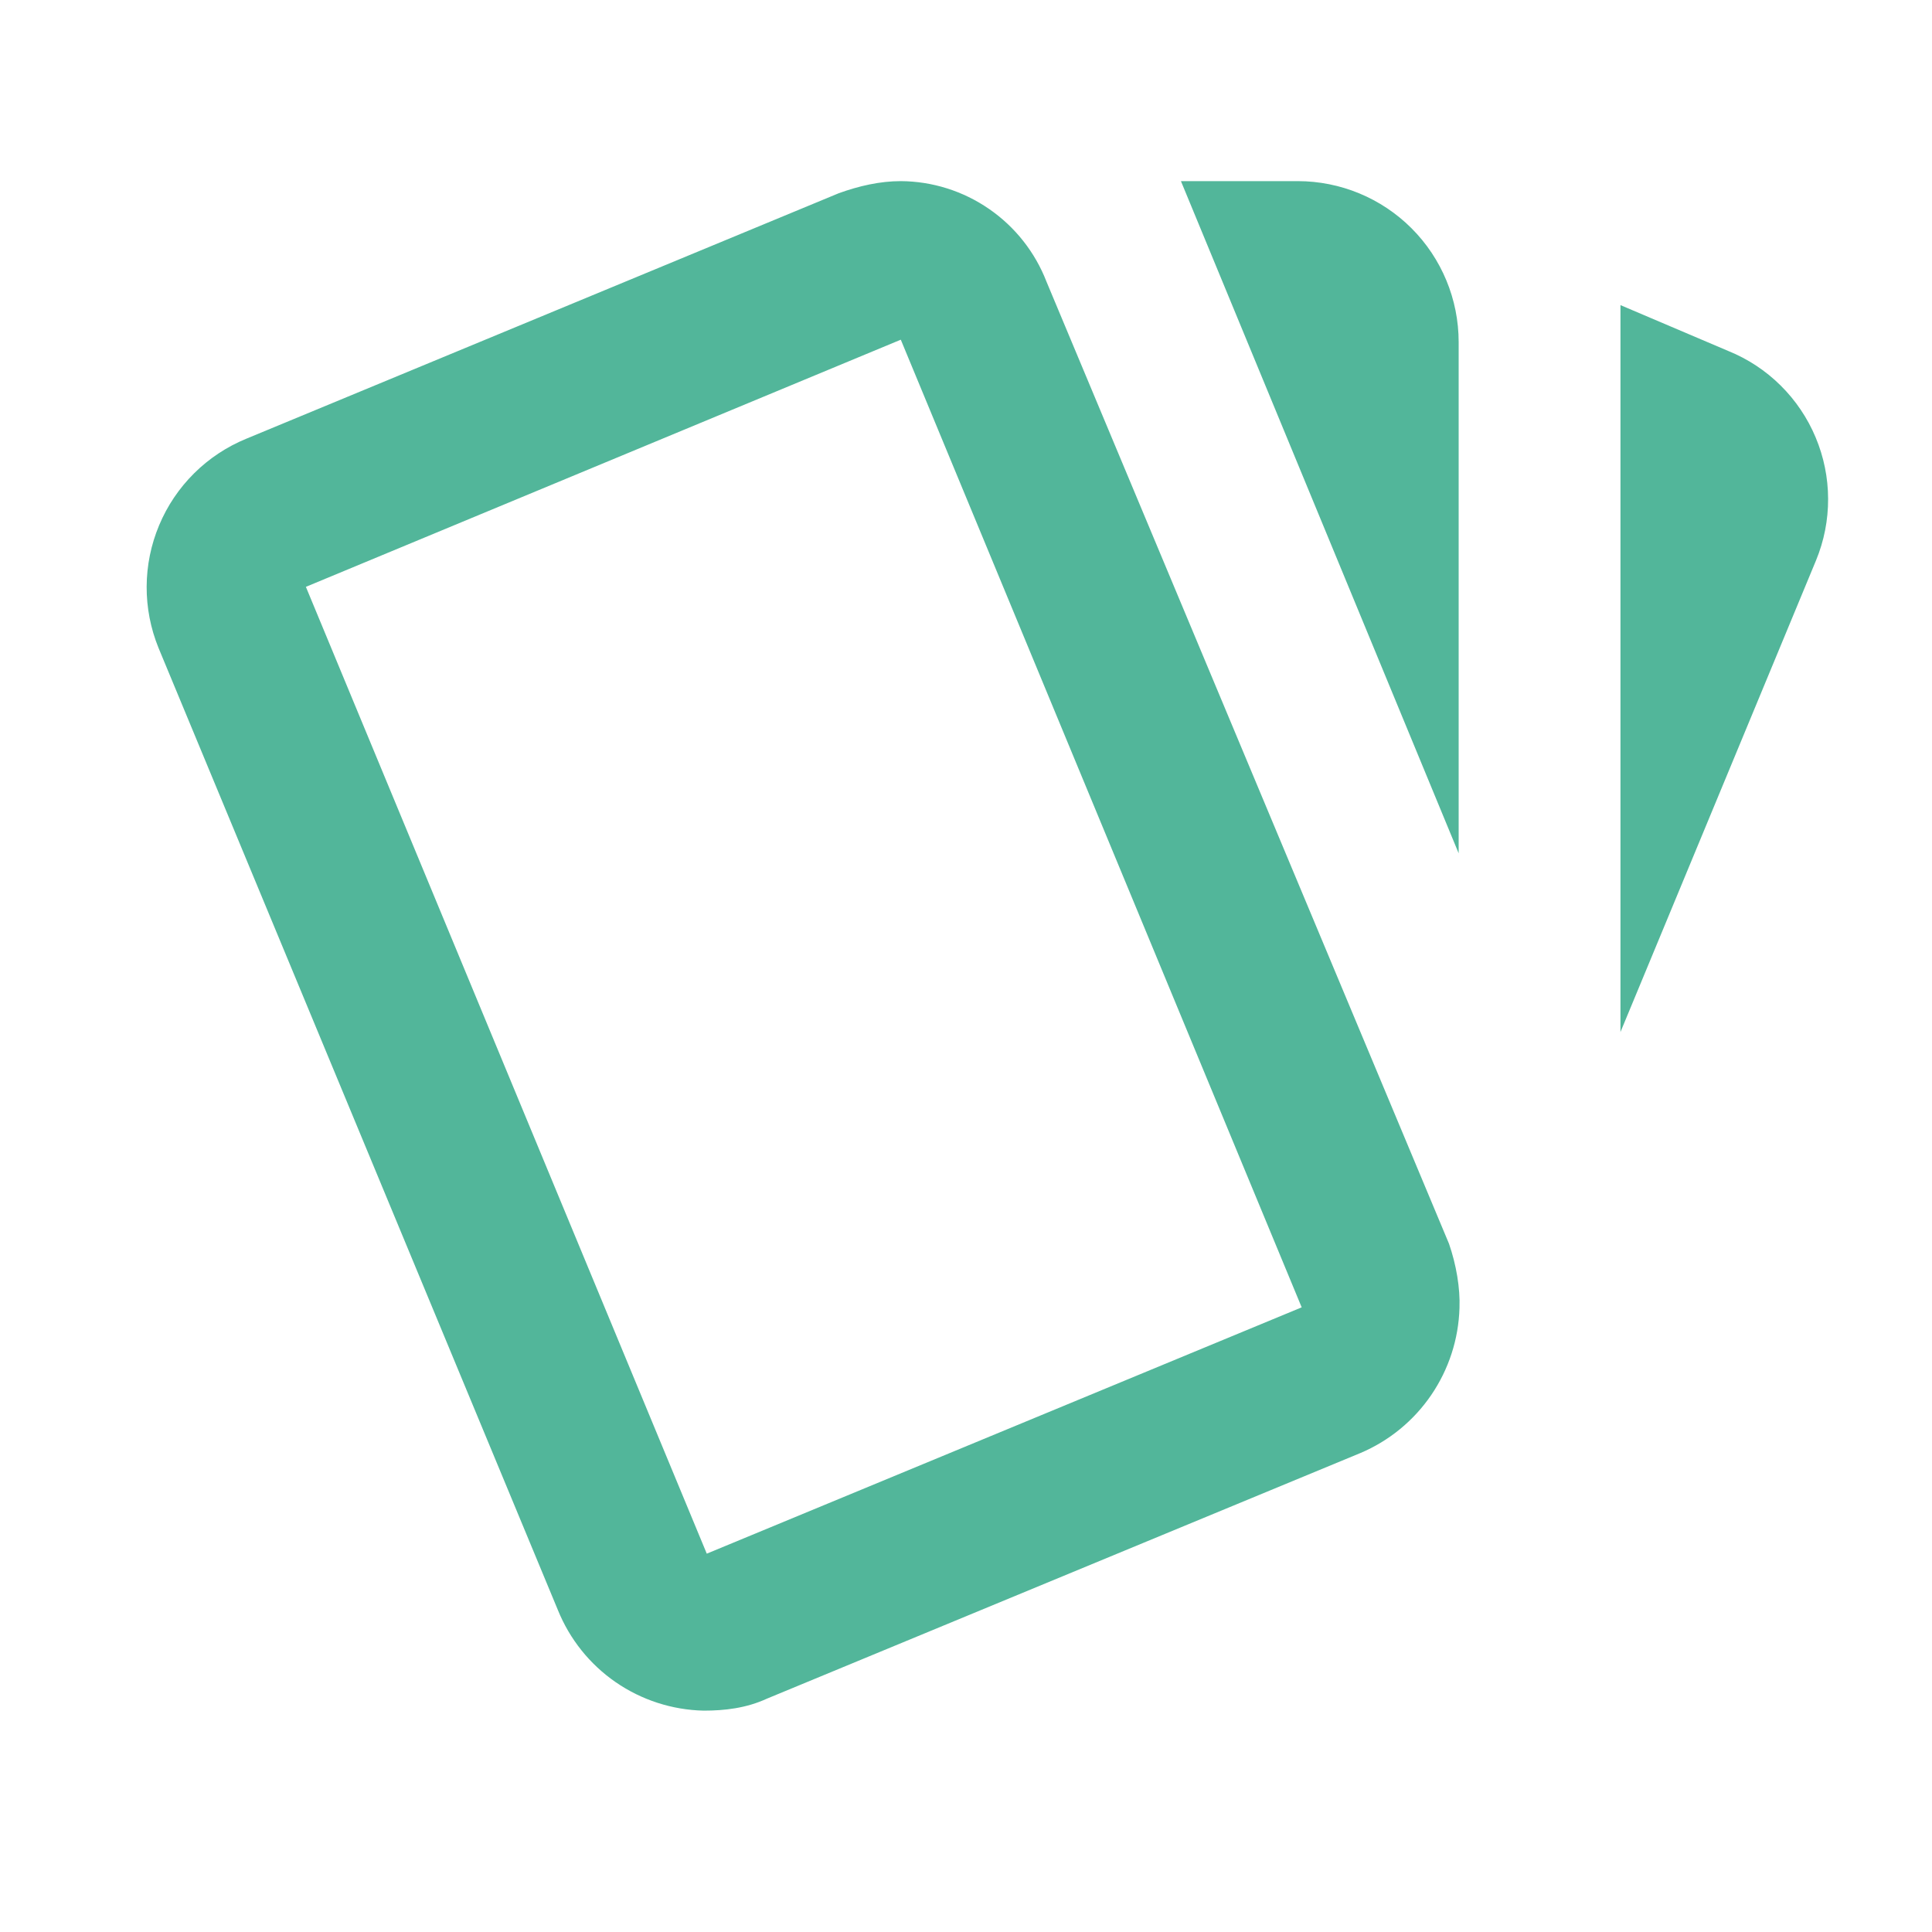
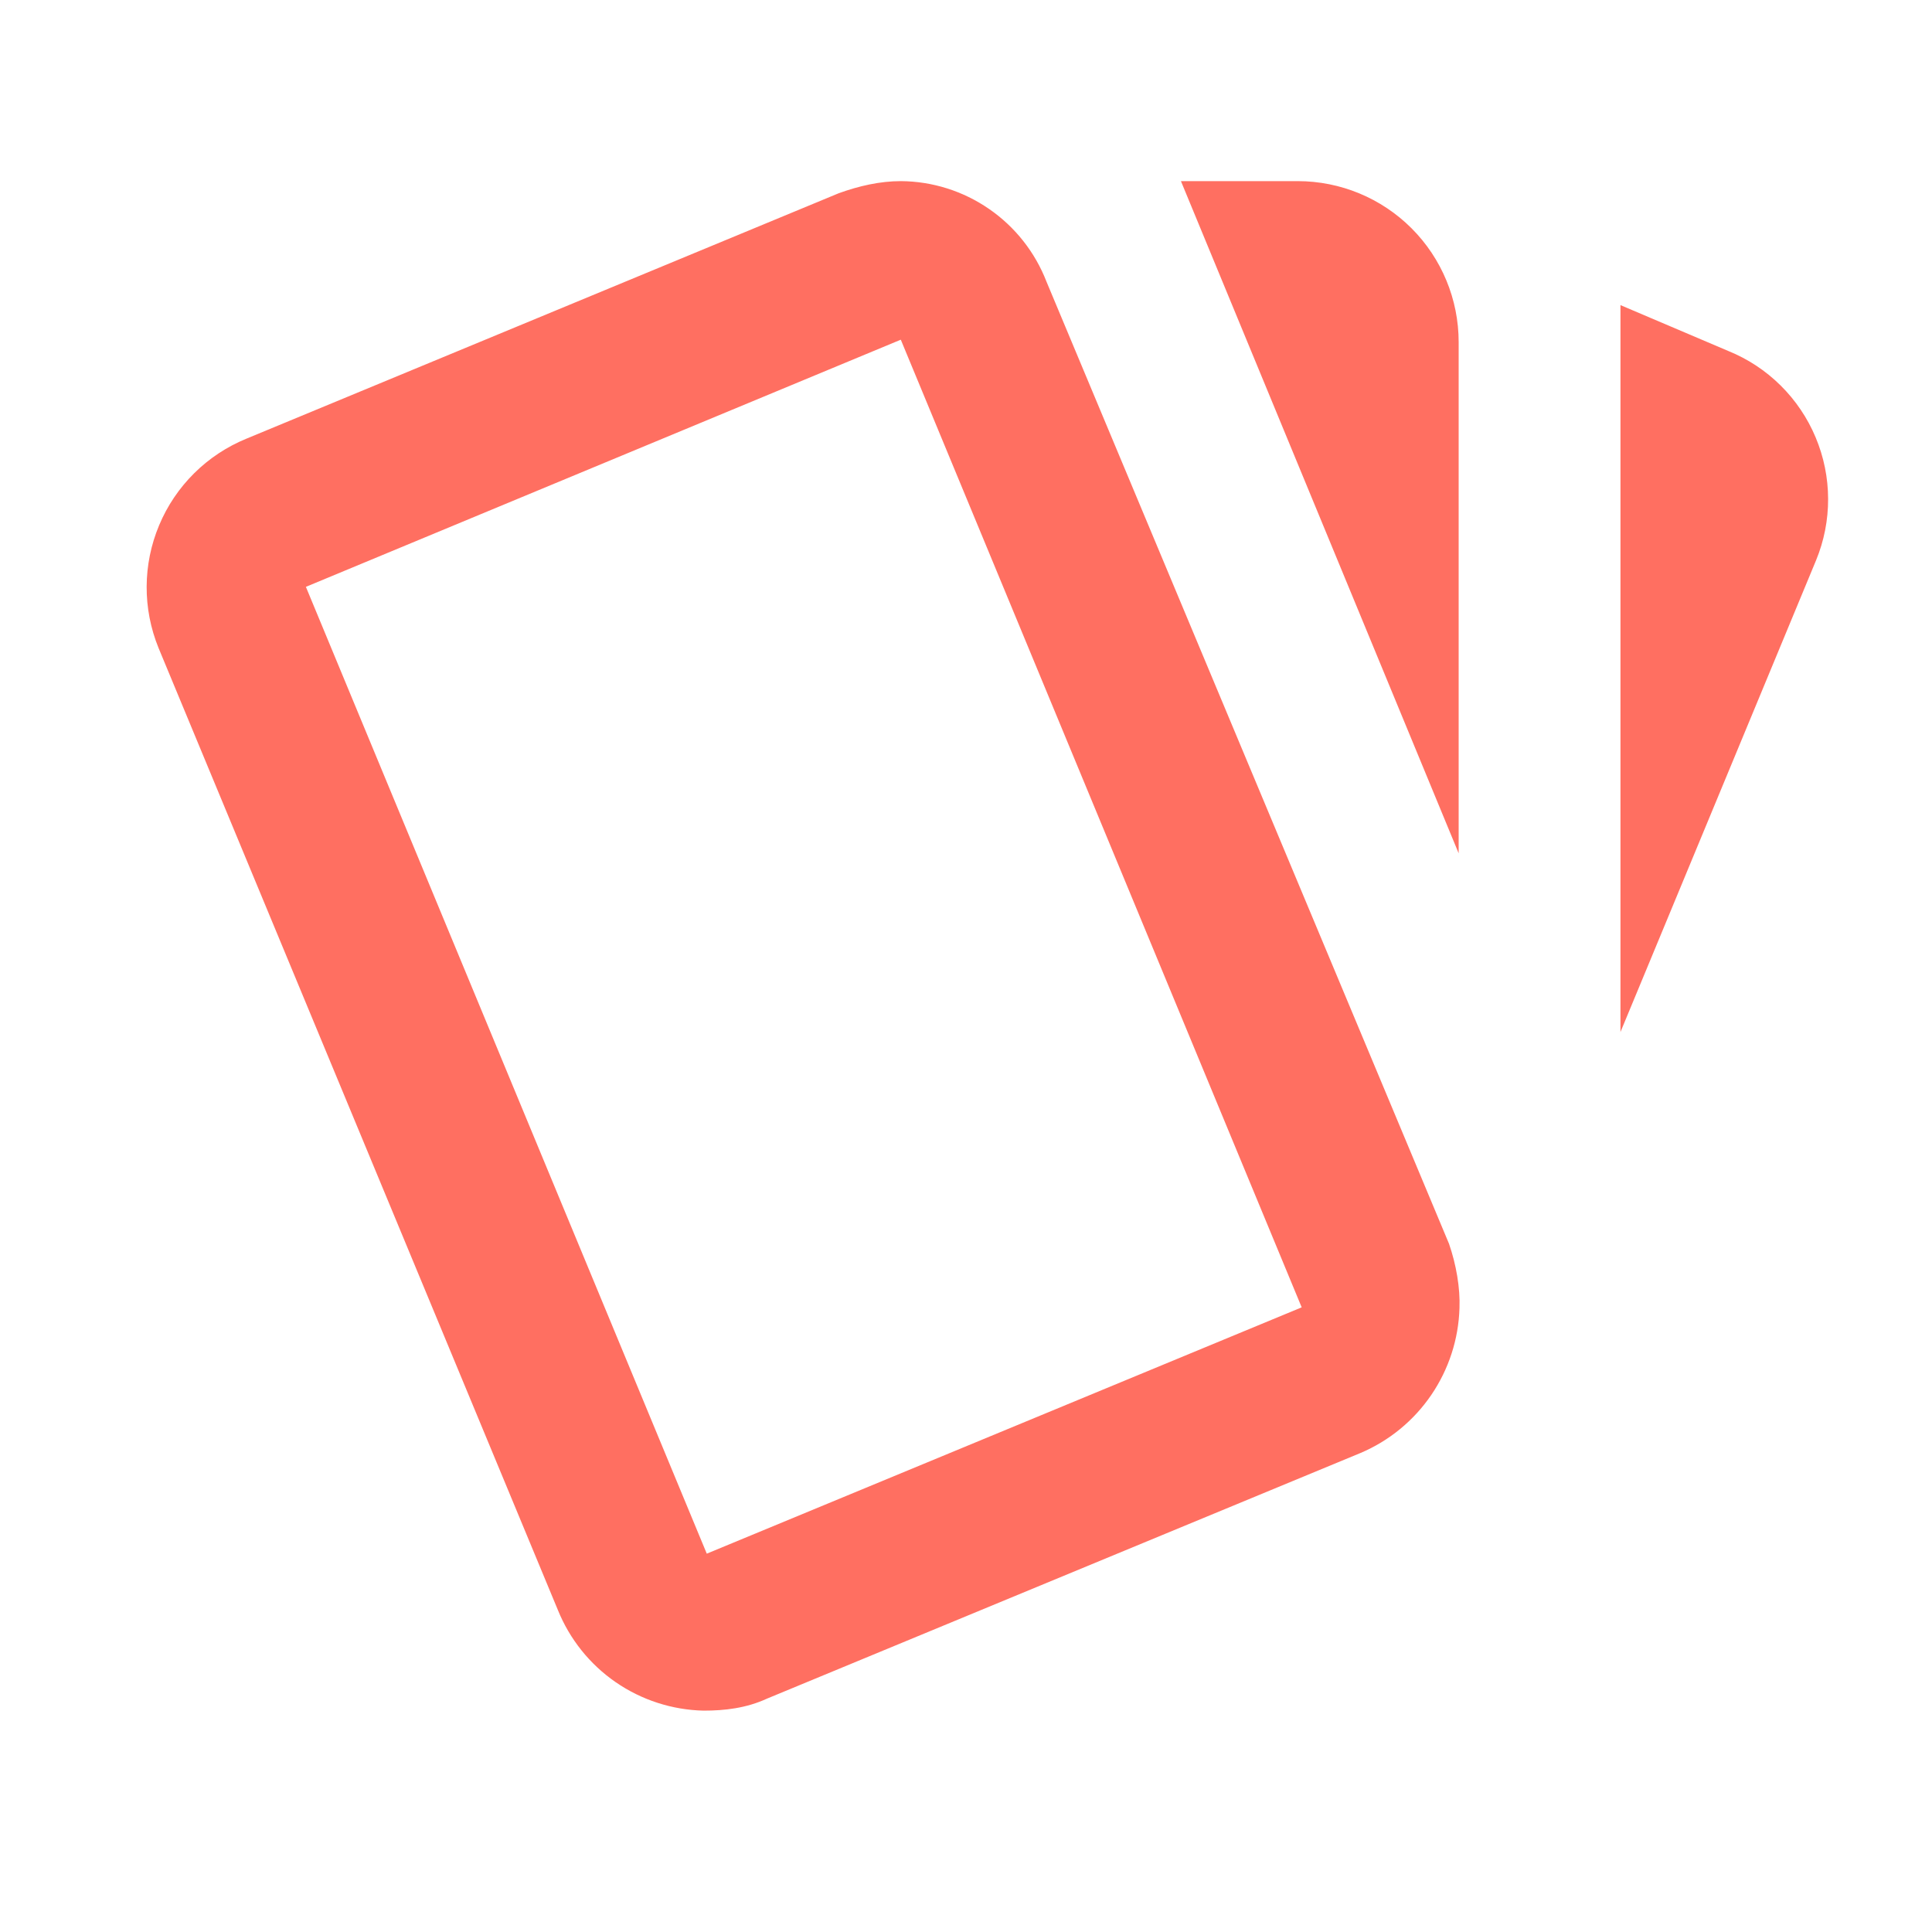
<svg xmlns="http://www.w3.org/2000/svg" width="40" height="40" viewBox="0 0 40 40" fill="none">
-   <path d="M18.65 3.75C18.217 3.75 17.783 3.85 17.367 4L5.1 9.083C4.285 9.417 3.635 10.061 3.295 10.874C2.954 11.687 2.95 12.601 3.283 13.417L11.55 33.333C11.794 33.937 12.21 34.457 12.746 34.827C13.282 35.197 13.915 35.402 14.567 35.417C15 35.417 15.45 35.367 15.883 35.167L28.167 30.083C28.76 29.832 29.268 29.415 29.631 28.884C29.994 28.352 30.198 27.727 30.217 27.083C30.233 26.667 30.15 26.183 30 25.75L21.667 5.833C21.431 5.223 21.017 4.698 20.479 4.327C19.941 3.955 19.304 3.754 18.65 3.75V3.75ZM24.45 3.75L30.2 17.667V7.083C30.2 6.199 29.849 5.351 29.224 4.726C28.599 4.101 27.751 3.75 26.867 3.75H24.45ZM33.55 6.317V21.367L37.6 11.6C37.766 11.196 37.851 10.764 37.849 10.327C37.848 9.891 37.76 9.459 37.591 9.056C37.423 8.654 37.176 8.288 36.866 7.981C36.556 7.674 36.188 7.431 35.783 7.267L33.55 6.317ZM18.65 7.033L26.95 27.067L14.633 32.167L6.333 12.15" fill="#52B69A" />
+   <path d="M18.65 3.75C18.217 3.75 17.783 3.85 17.367 4L5.1 9.083C4.285 9.417 3.635 10.061 3.295 10.874C2.954 11.687 2.95 12.601 3.283 13.417L11.55 33.333C11.794 33.937 12.21 34.457 12.746 34.827C13.282 35.197 13.915 35.402 14.567 35.417C15 35.417 15.45 35.367 15.883 35.167L28.167 30.083C28.76 29.832 29.268 29.415 29.631 28.884C29.994 28.352 30.198 27.727 30.217 27.083C30.233 26.667 30.15 26.183 30 25.75L21.667 5.833C21.431 5.223 21.017 4.698 20.479 4.327C19.941 3.955 19.304 3.754 18.65 3.75V3.75ZM24.45 3.75L30.2 17.667V7.083C30.2 6.199 29.849 5.351 29.224 4.726C28.599 4.101 27.751 3.75 26.867 3.75H24.45ZM33.55 6.317V21.367L37.6 11.6C37.766 11.196 37.851 10.764 37.849 10.327C37.848 9.891 37.76 9.459 37.591 9.056C37.423 8.654 37.176 8.288 36.866 7.981C36.556 7.674 36.188 7.431 35.783 7.267L33.55 6.317ZM18.65 7.033L26.95 27.067L14.633 32.167L6.333 12.15" fill="#FF6F61" />
</svg>
